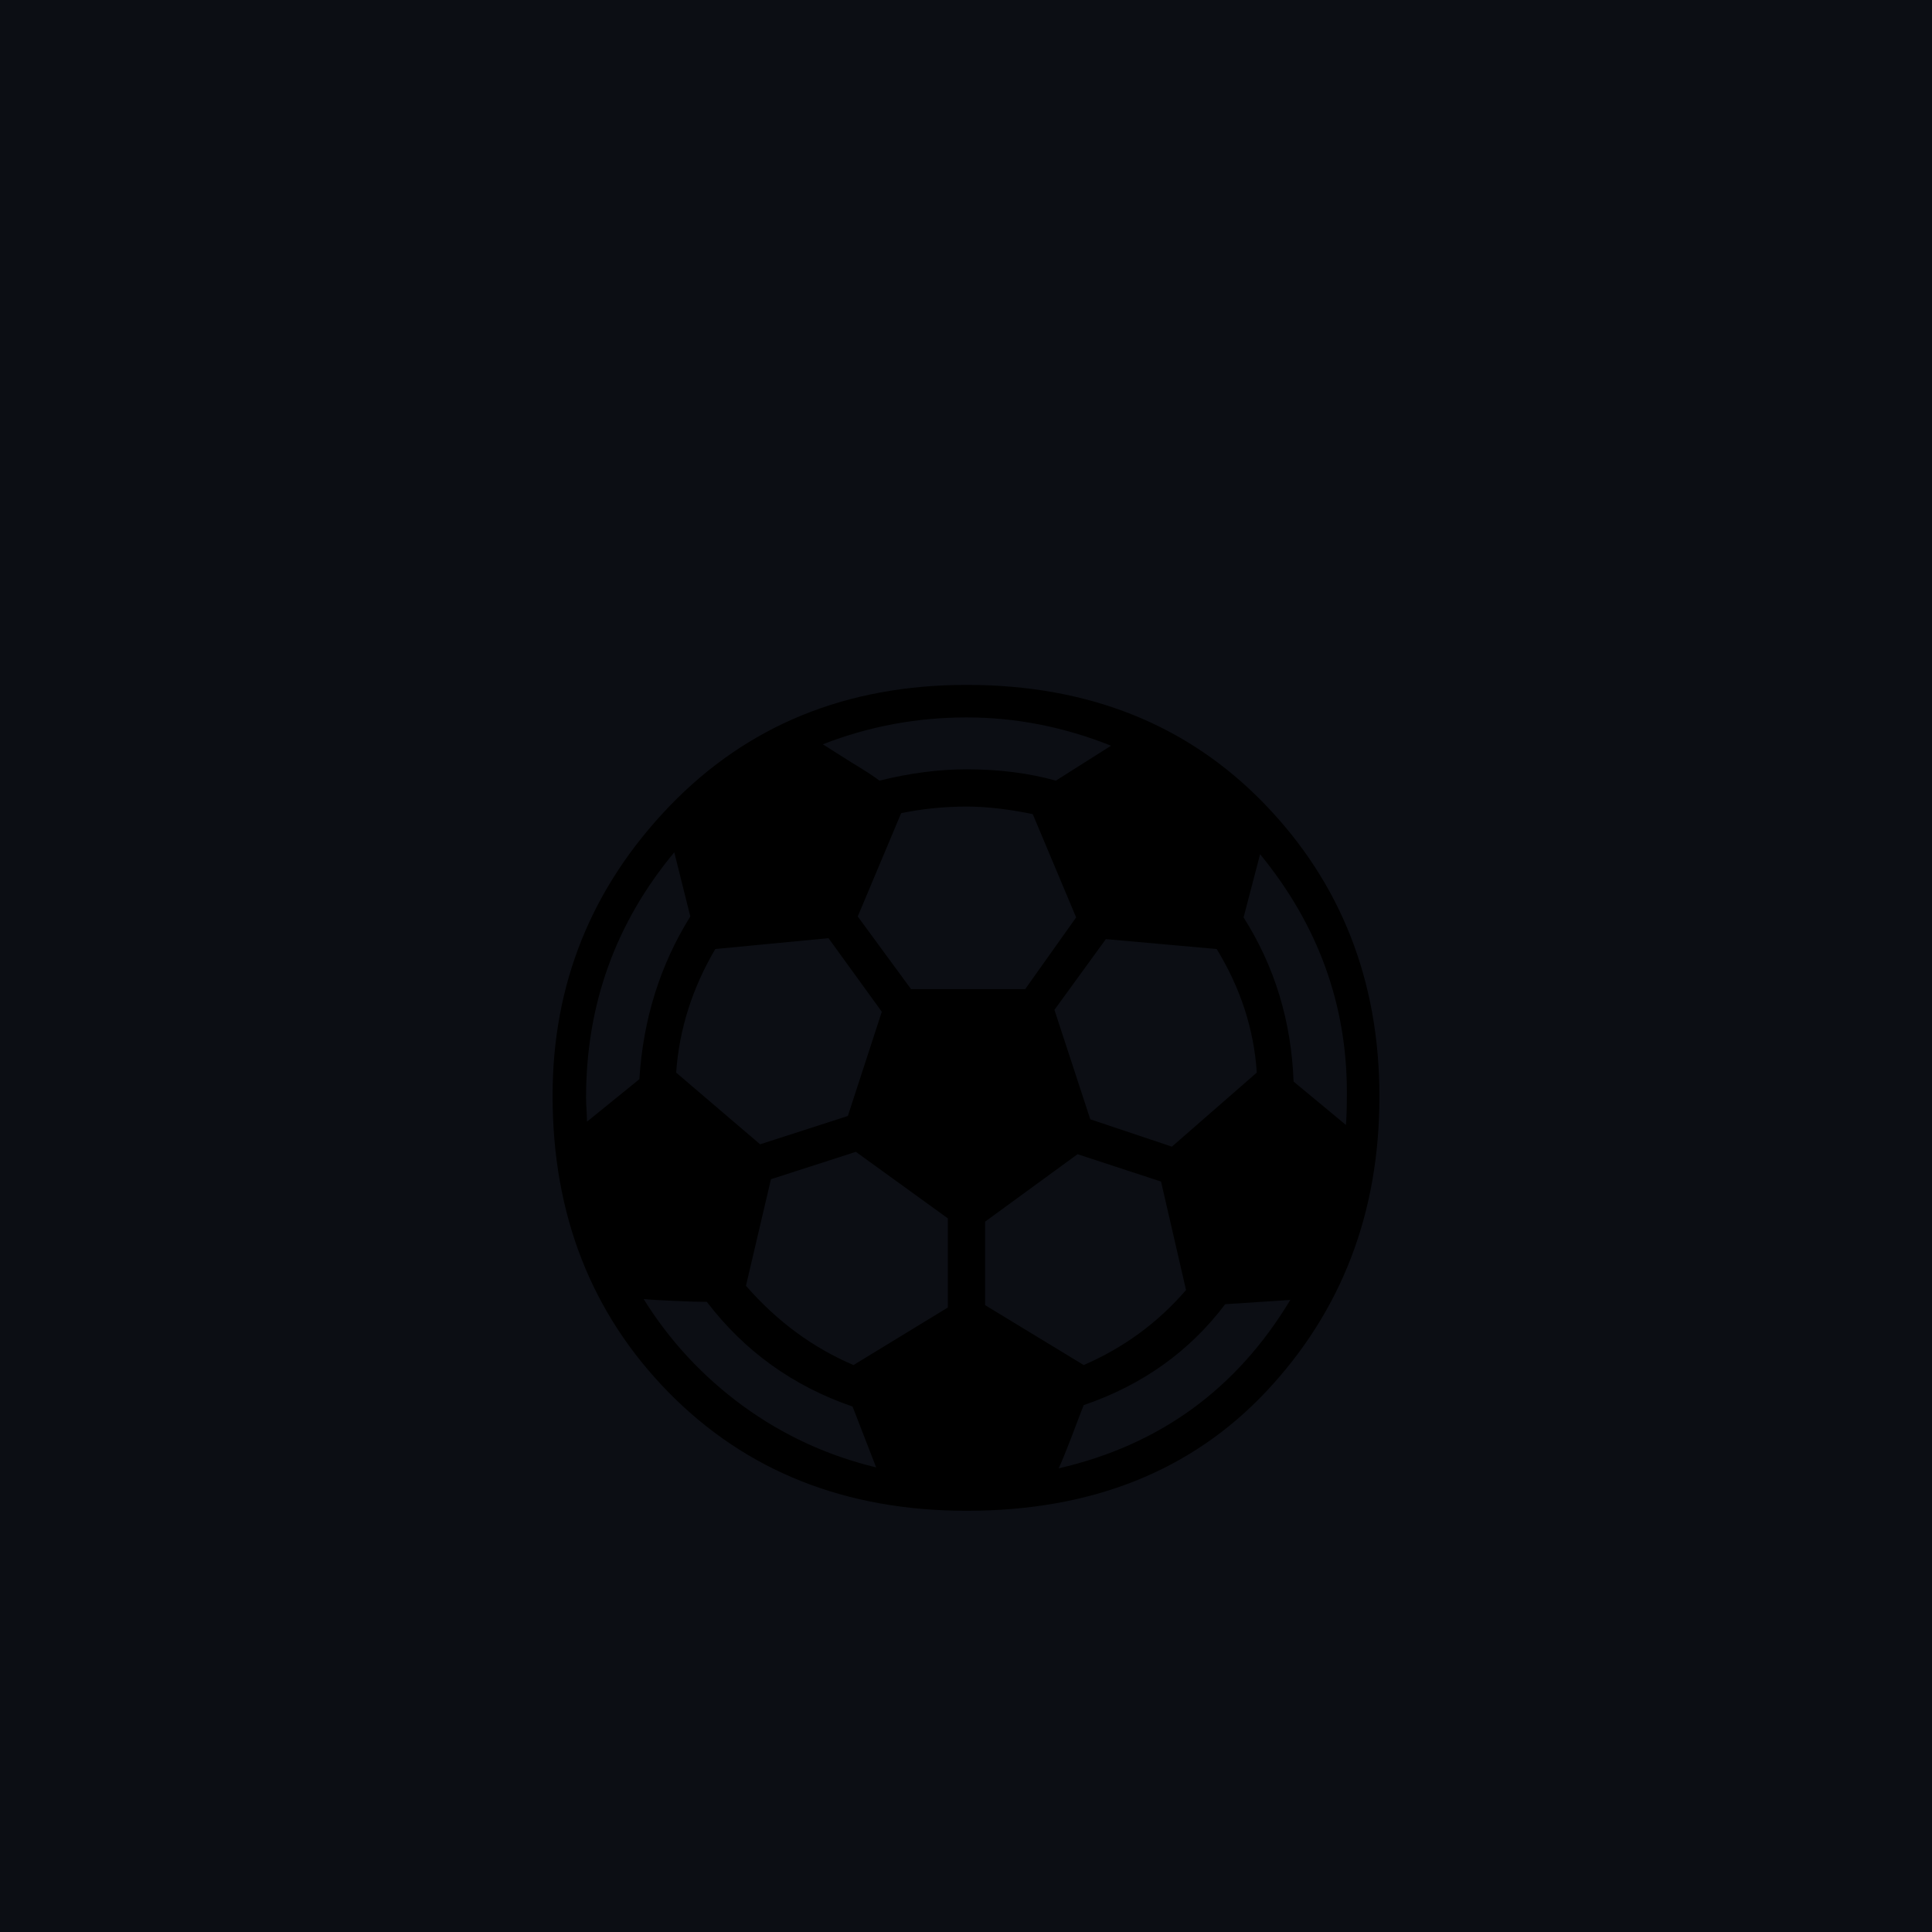
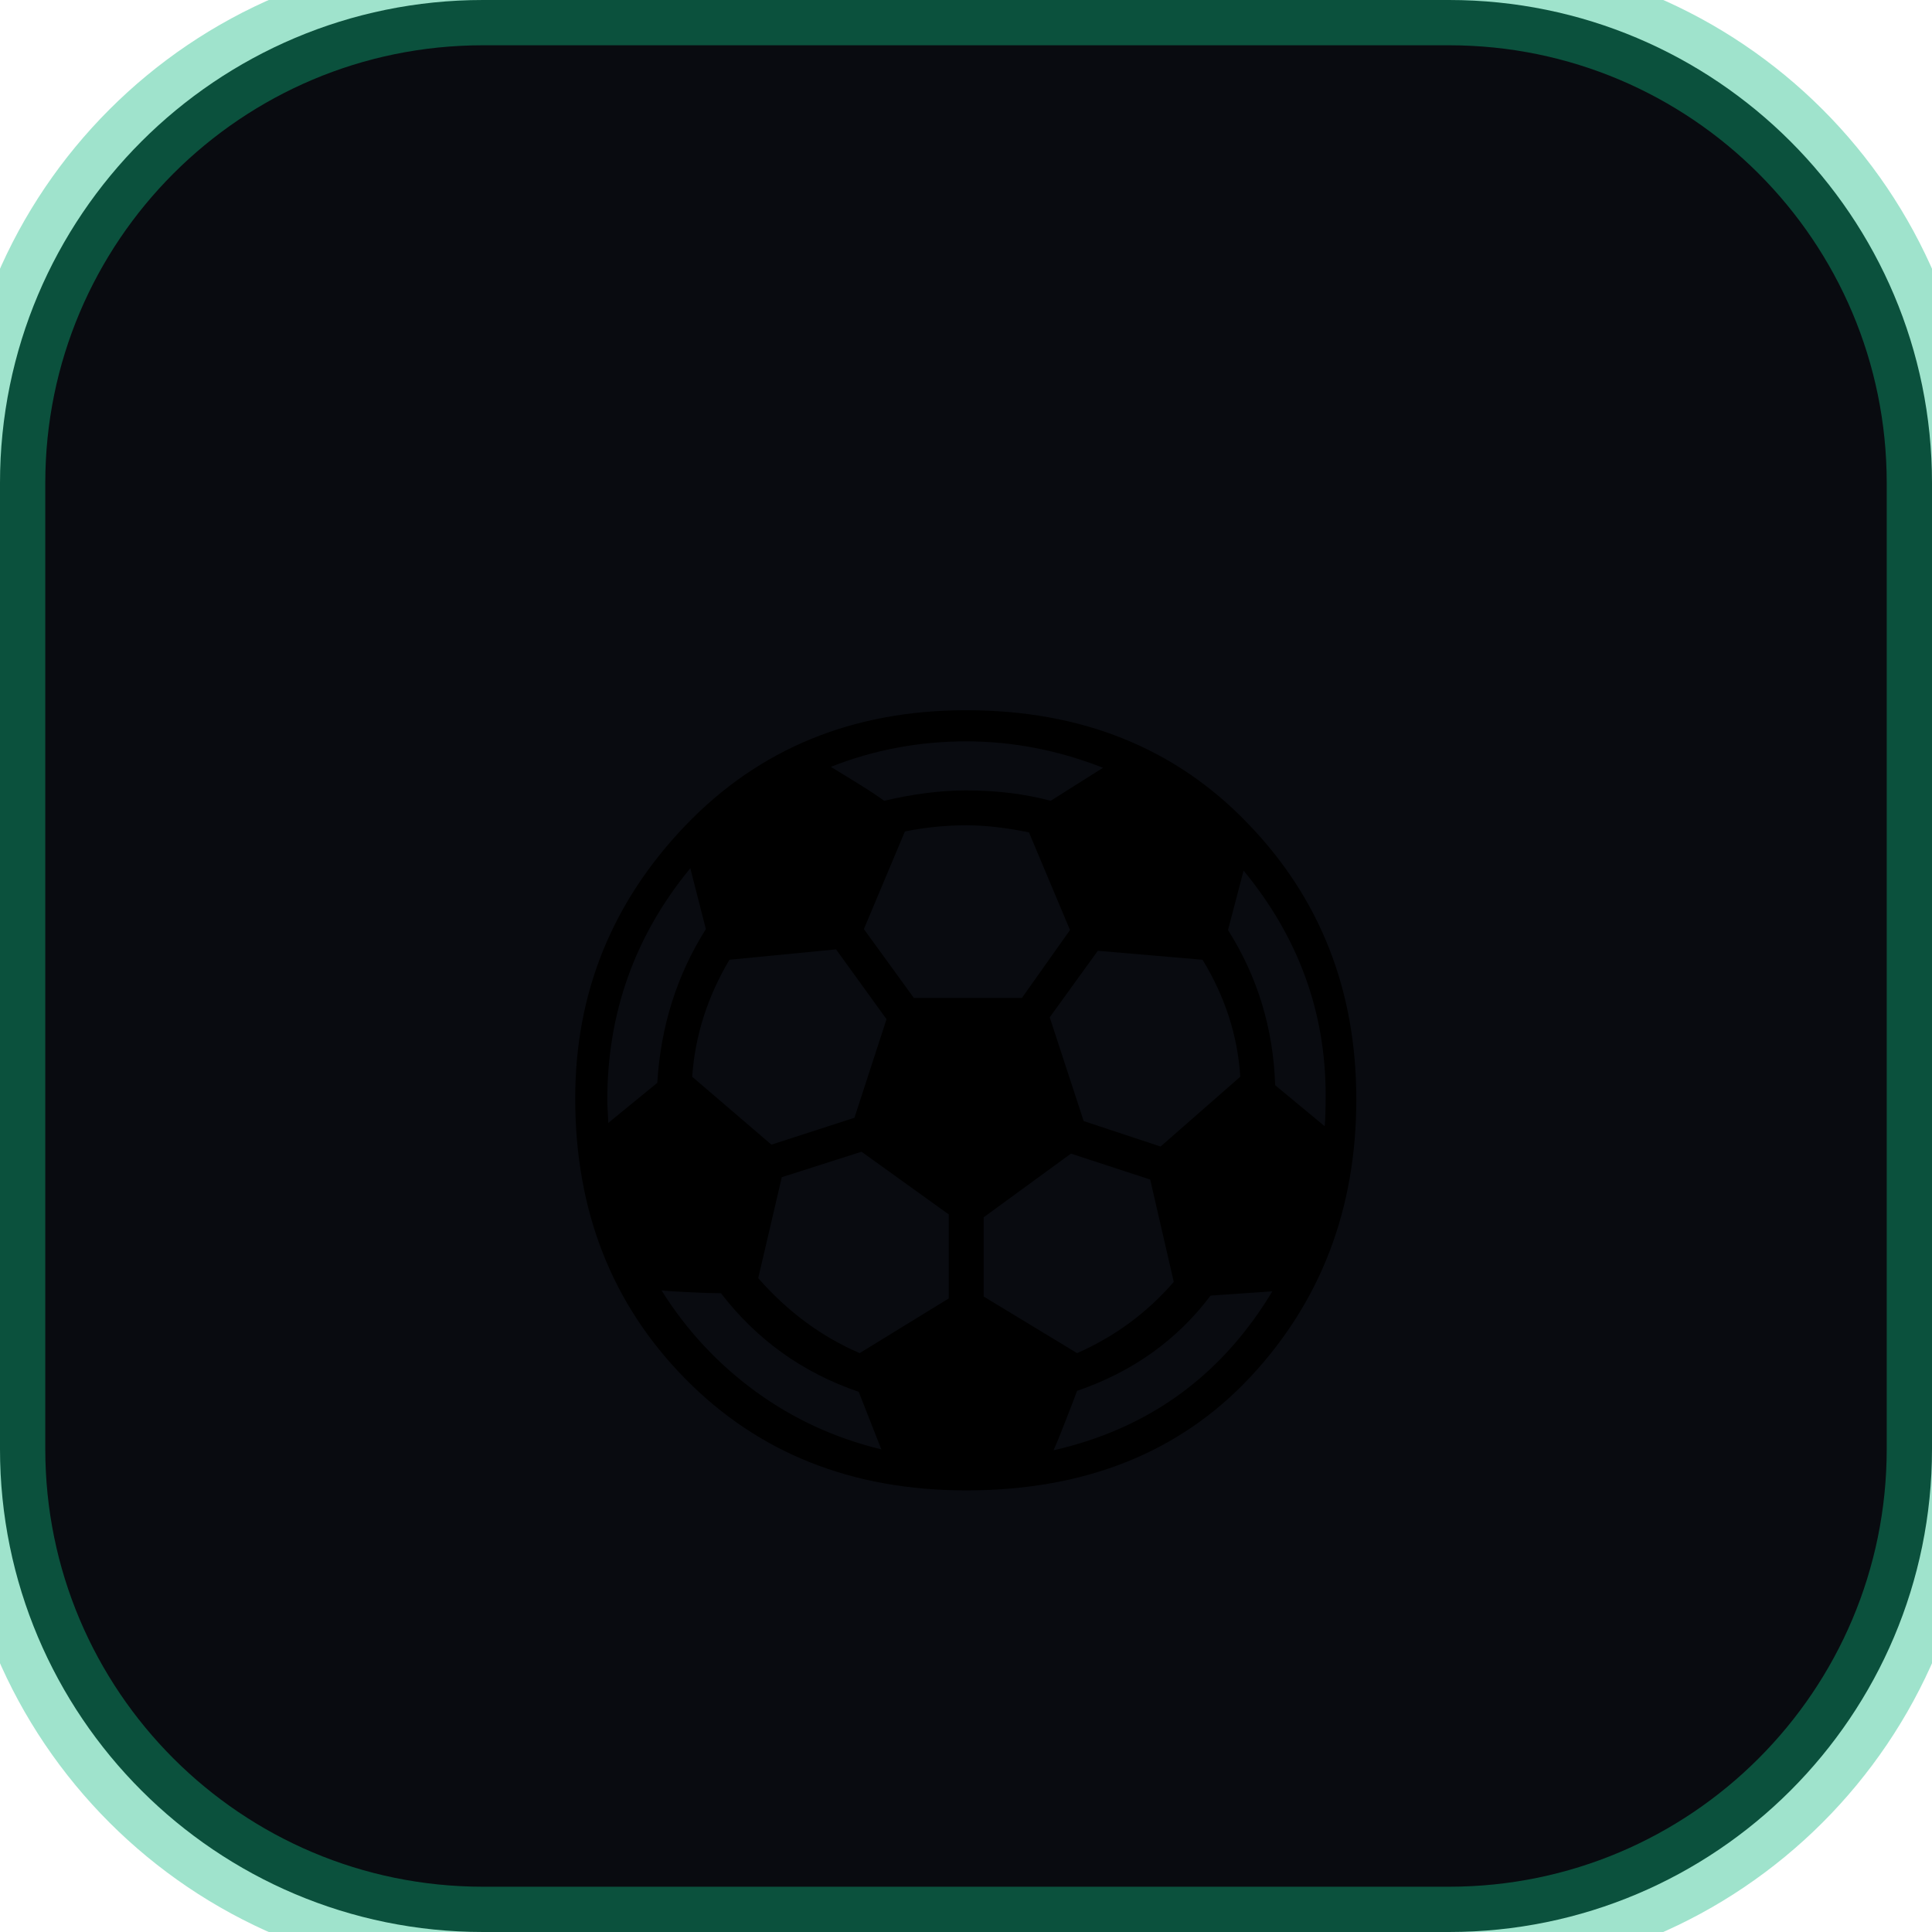
- <svg xmlns="http://www.w3.org/2000/svg" viewBox="0 0 64 64" role="img" aria-label="Ballon">
-   <rect width="64" height="64" fill="#0c0e14" />
-   <text x="32" y="38" font-size="36" text-anchor="middle" dominant-baseline="middle">⚽</text>
+ <svg xmlns="http://www.w3.org/2000/svg" viewBox="0 0 64 64" role="img" aria-label="Football">
+   <rect width="64" height="64" rx="16" fill="#090b10" stroke="#10b981" stroke-width="3" stroke-opacity="0.4" />
+   <text x="32" y="38" font-size="34" text-anchor="middle" dominant-baseline="middle">⚽</text>
</svg>
